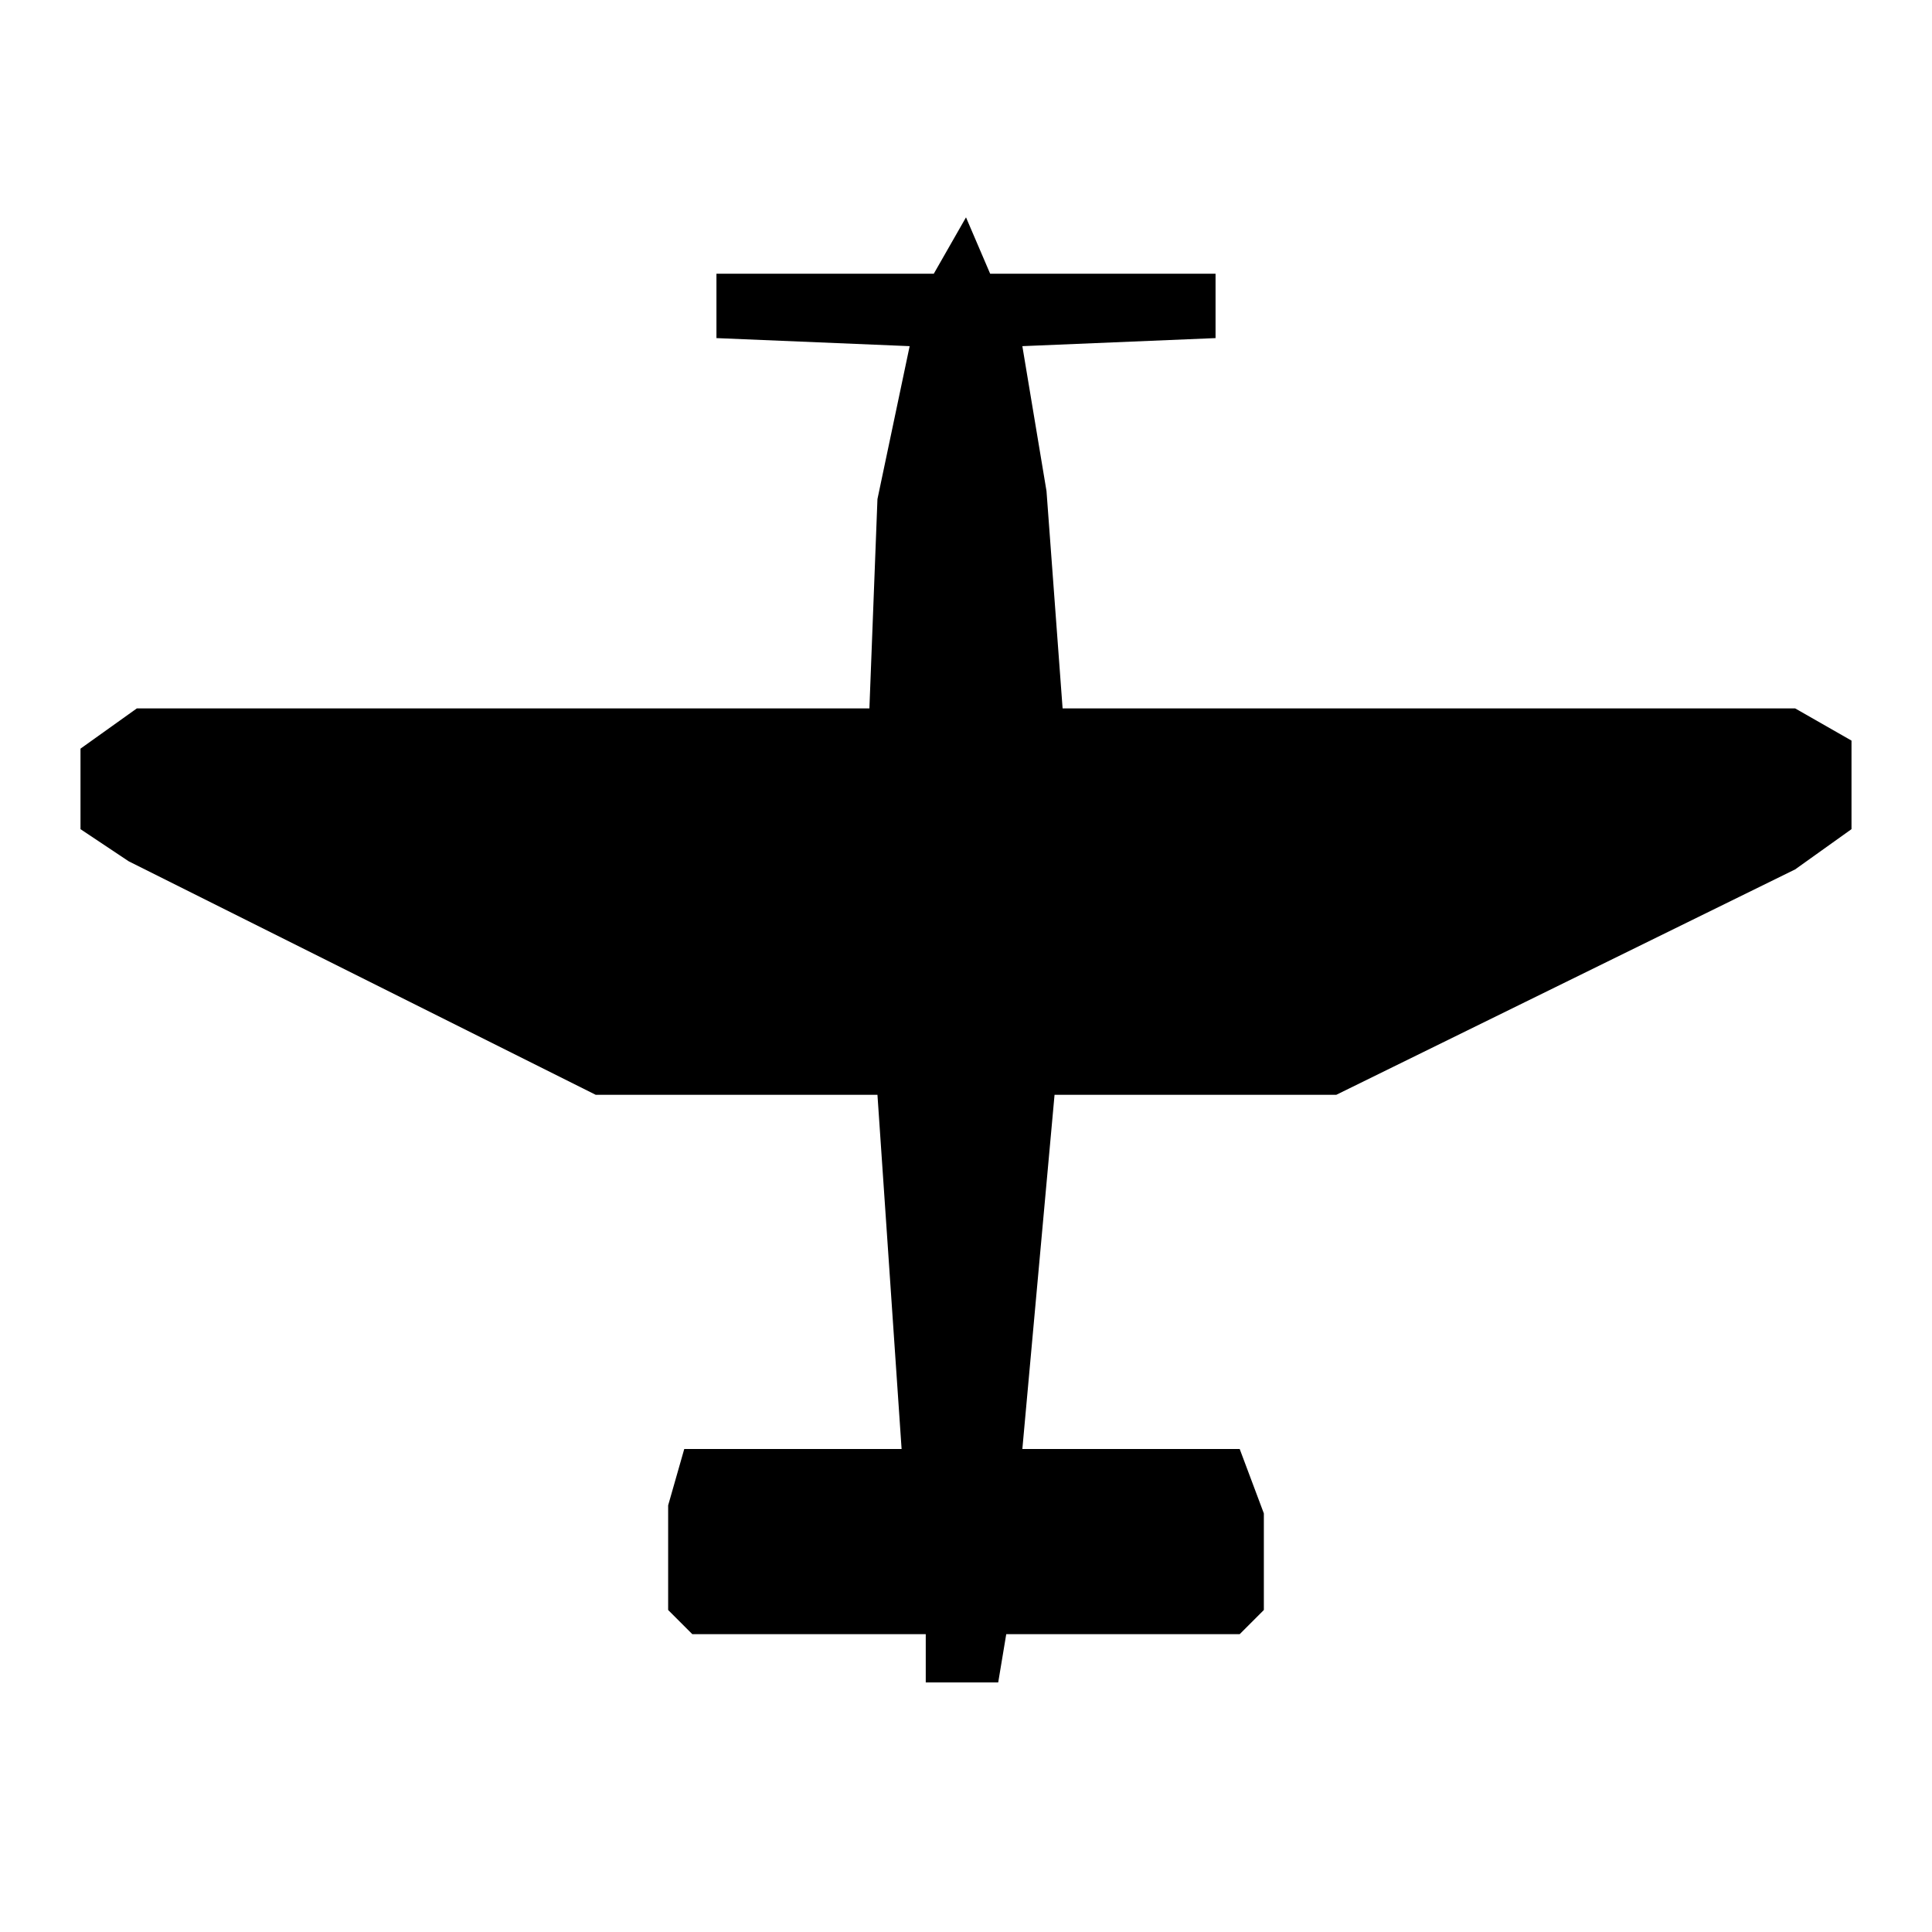
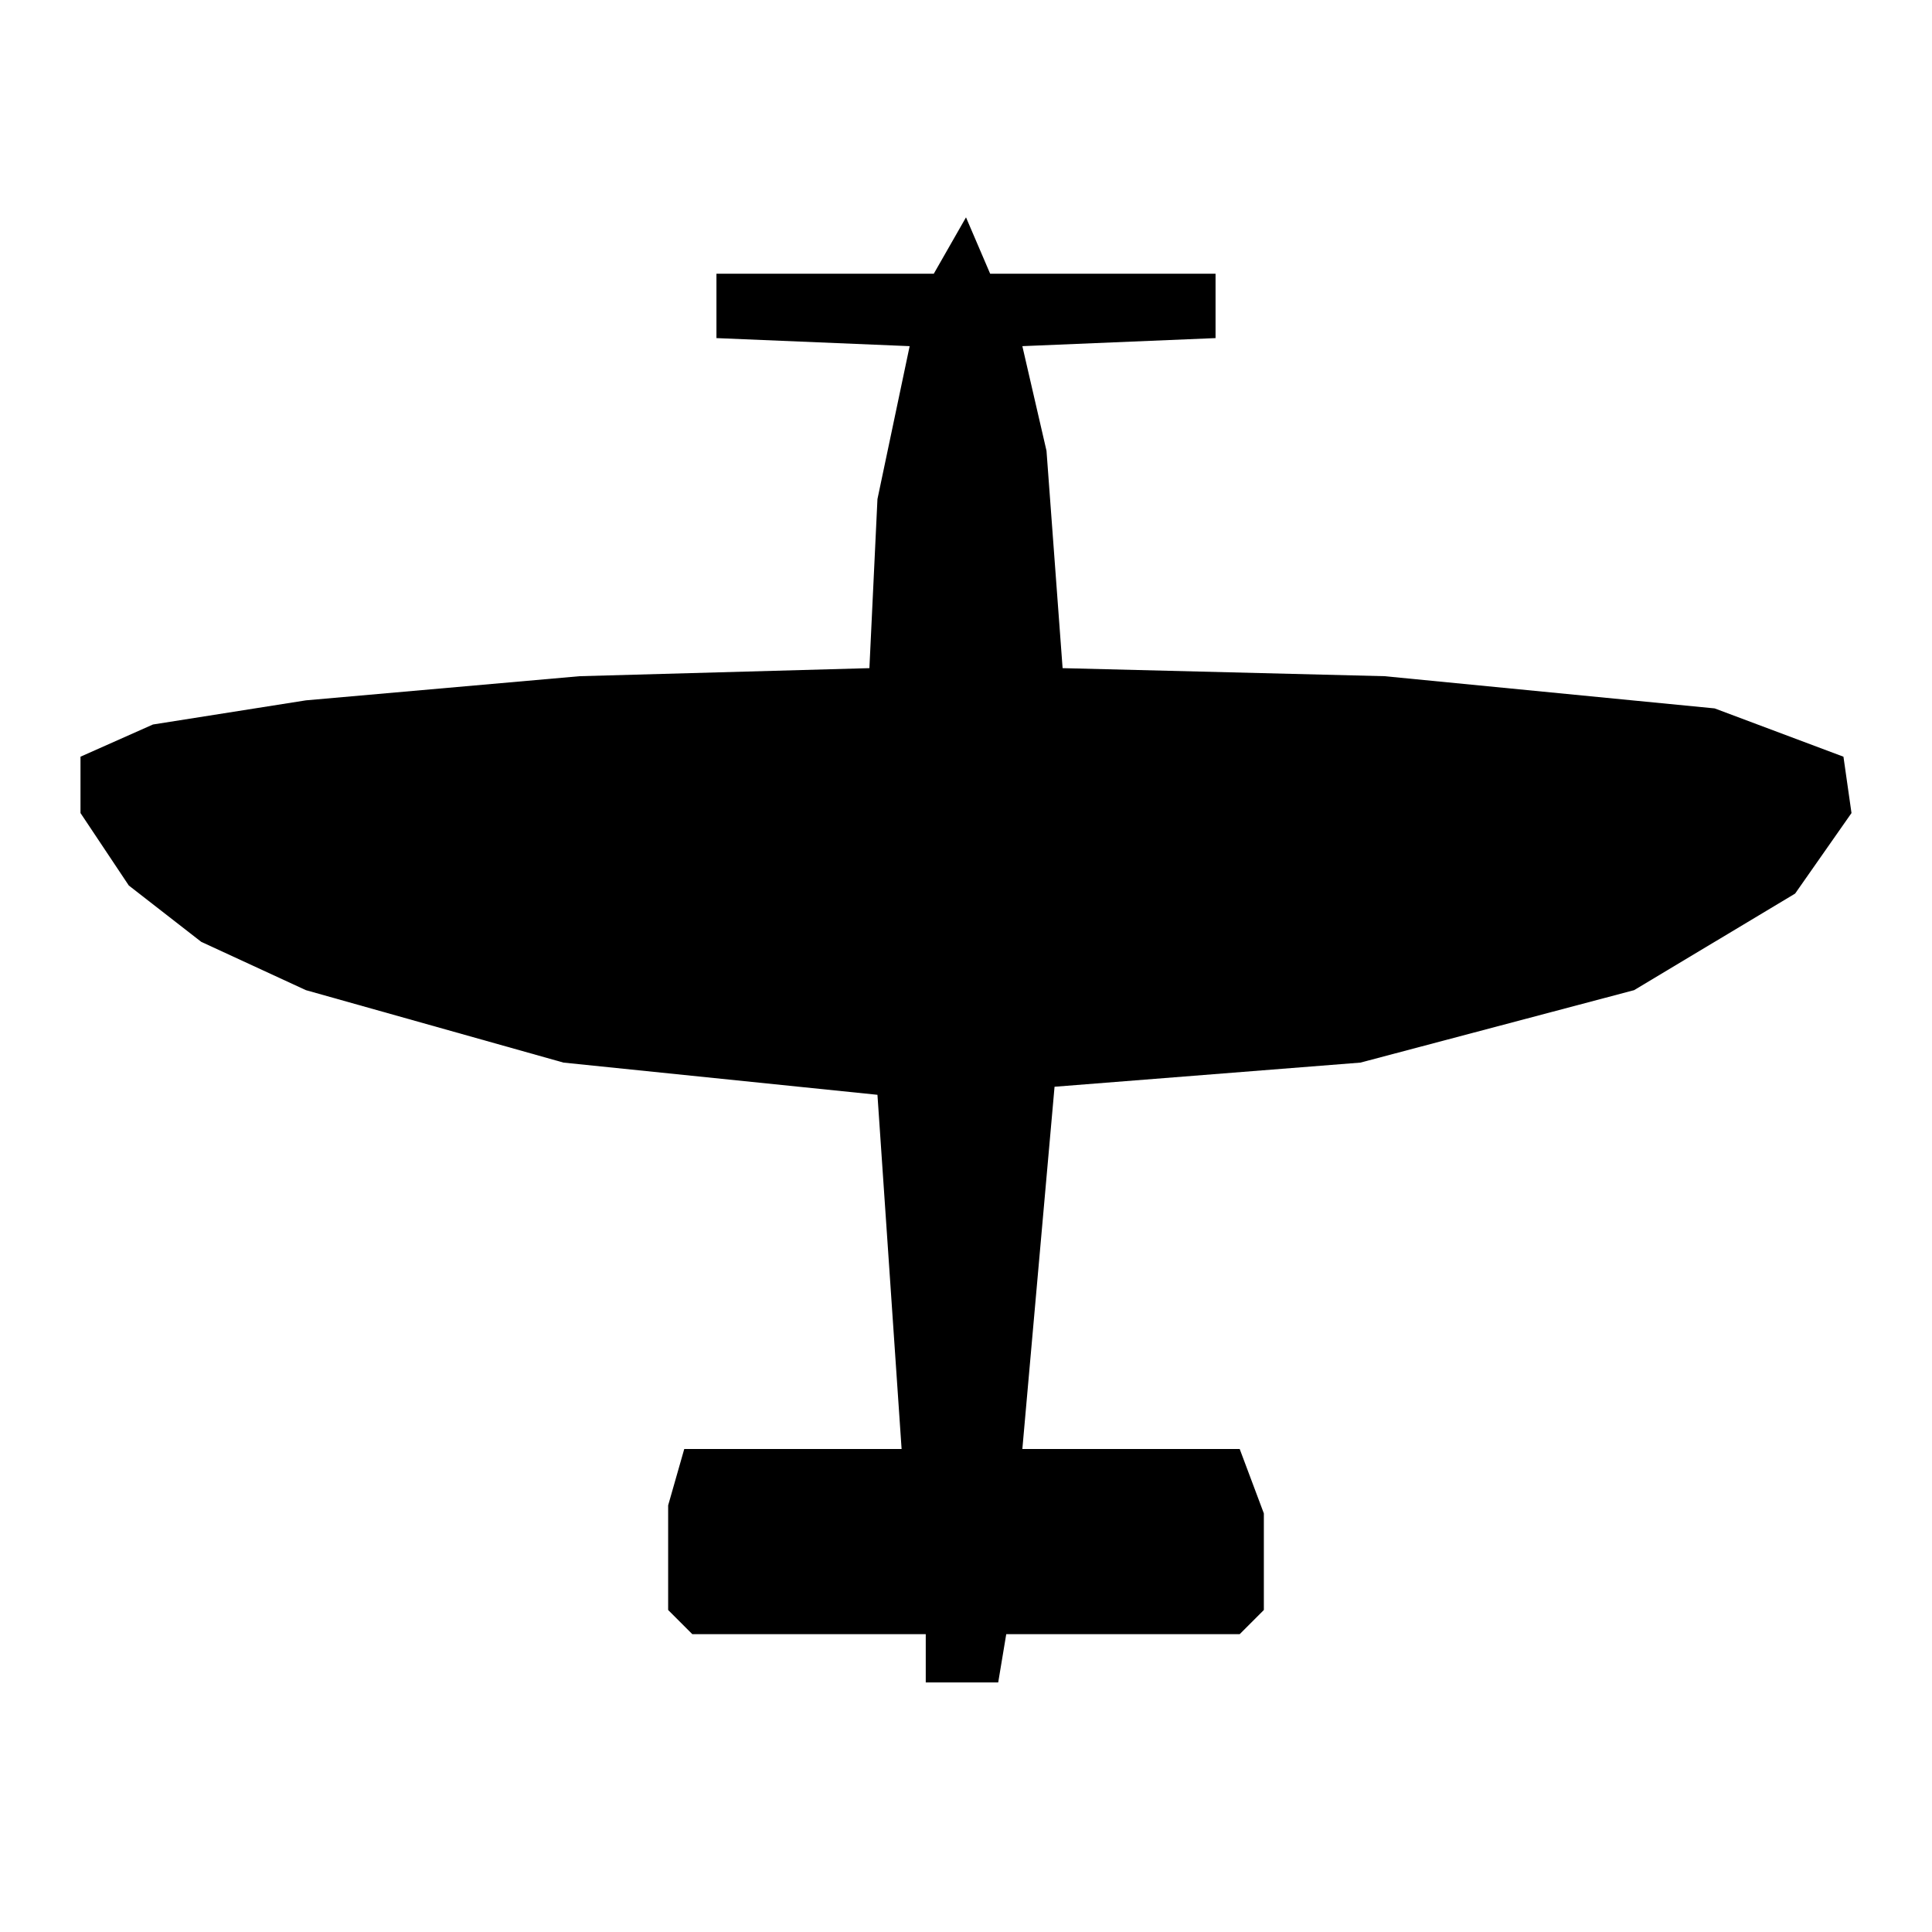
<svg xmlns="http://www.w3.org/2000/svg" viewBox="0 0 24 24">
-   <path d="M12 2.7 L12.3 3.4 L15.1 3.4 L15.1 4.2 L12.7 4.3 L13 6.1 L13.2 8.8 L22.3 8.8 L23 9.2 L23 10.3 L22.3 10.8 L16.6 13.6 L13.1 13.6 L12.7 18 L15.4 18 L15.7 18.8 L15.7 20 L15.4 20.3 L12.5 20.3 L12.4 20.9 L11.5 20.9 L11.5 20.3 L8.6 20.3 L8.3 20 L8.3 18.7 L8.5 18 L11.2 18 L10.9 13.6 L7.4 13.6 L1.6 10.7 L1 10.3 L1 9.3 L1.7 8.8 L10.8 8.8 L10.9 6.2 L11.3 4.3 L8.9 4.2 L8.9 3.4 L11.6 3.4 Z" />
+   <path d="M12 2.7 L12.3 3.4 L15.1 3.4 L15.1 4.2 L12.7 4.3 L13 5.6 L13.2 8.3 L17.2 8.4 L21.3 8.8 L22.9 9.4 L23 10.1 L22.3 11.1 L20.3 12.3 L16.9 13.2 L13.1 13.5 L12.7 18 L15.4 18 L15.7 18.8 L15.7 20 L15.4 20.3 L12.5 20.3 L12.4 20.9 L11.5 20.9 L11.5 20.3 L8.6 20.3 L8.3 20 L8.3 18.7 L8.5 18 L11.2 18 L10.9 13.6 L7 13.2 L3.8 12.3 L2.5 11.7 L1.6 11 L1 10.1 L1 9.4 L1.9 9 L3.8 8.7 L7.2 8.4 L10.8 8.3 L10.9 6.2 L11.3 4.3 L8.9 4.2 L8.9 3.4 L11.6 3.4 Z" />
</svg>
